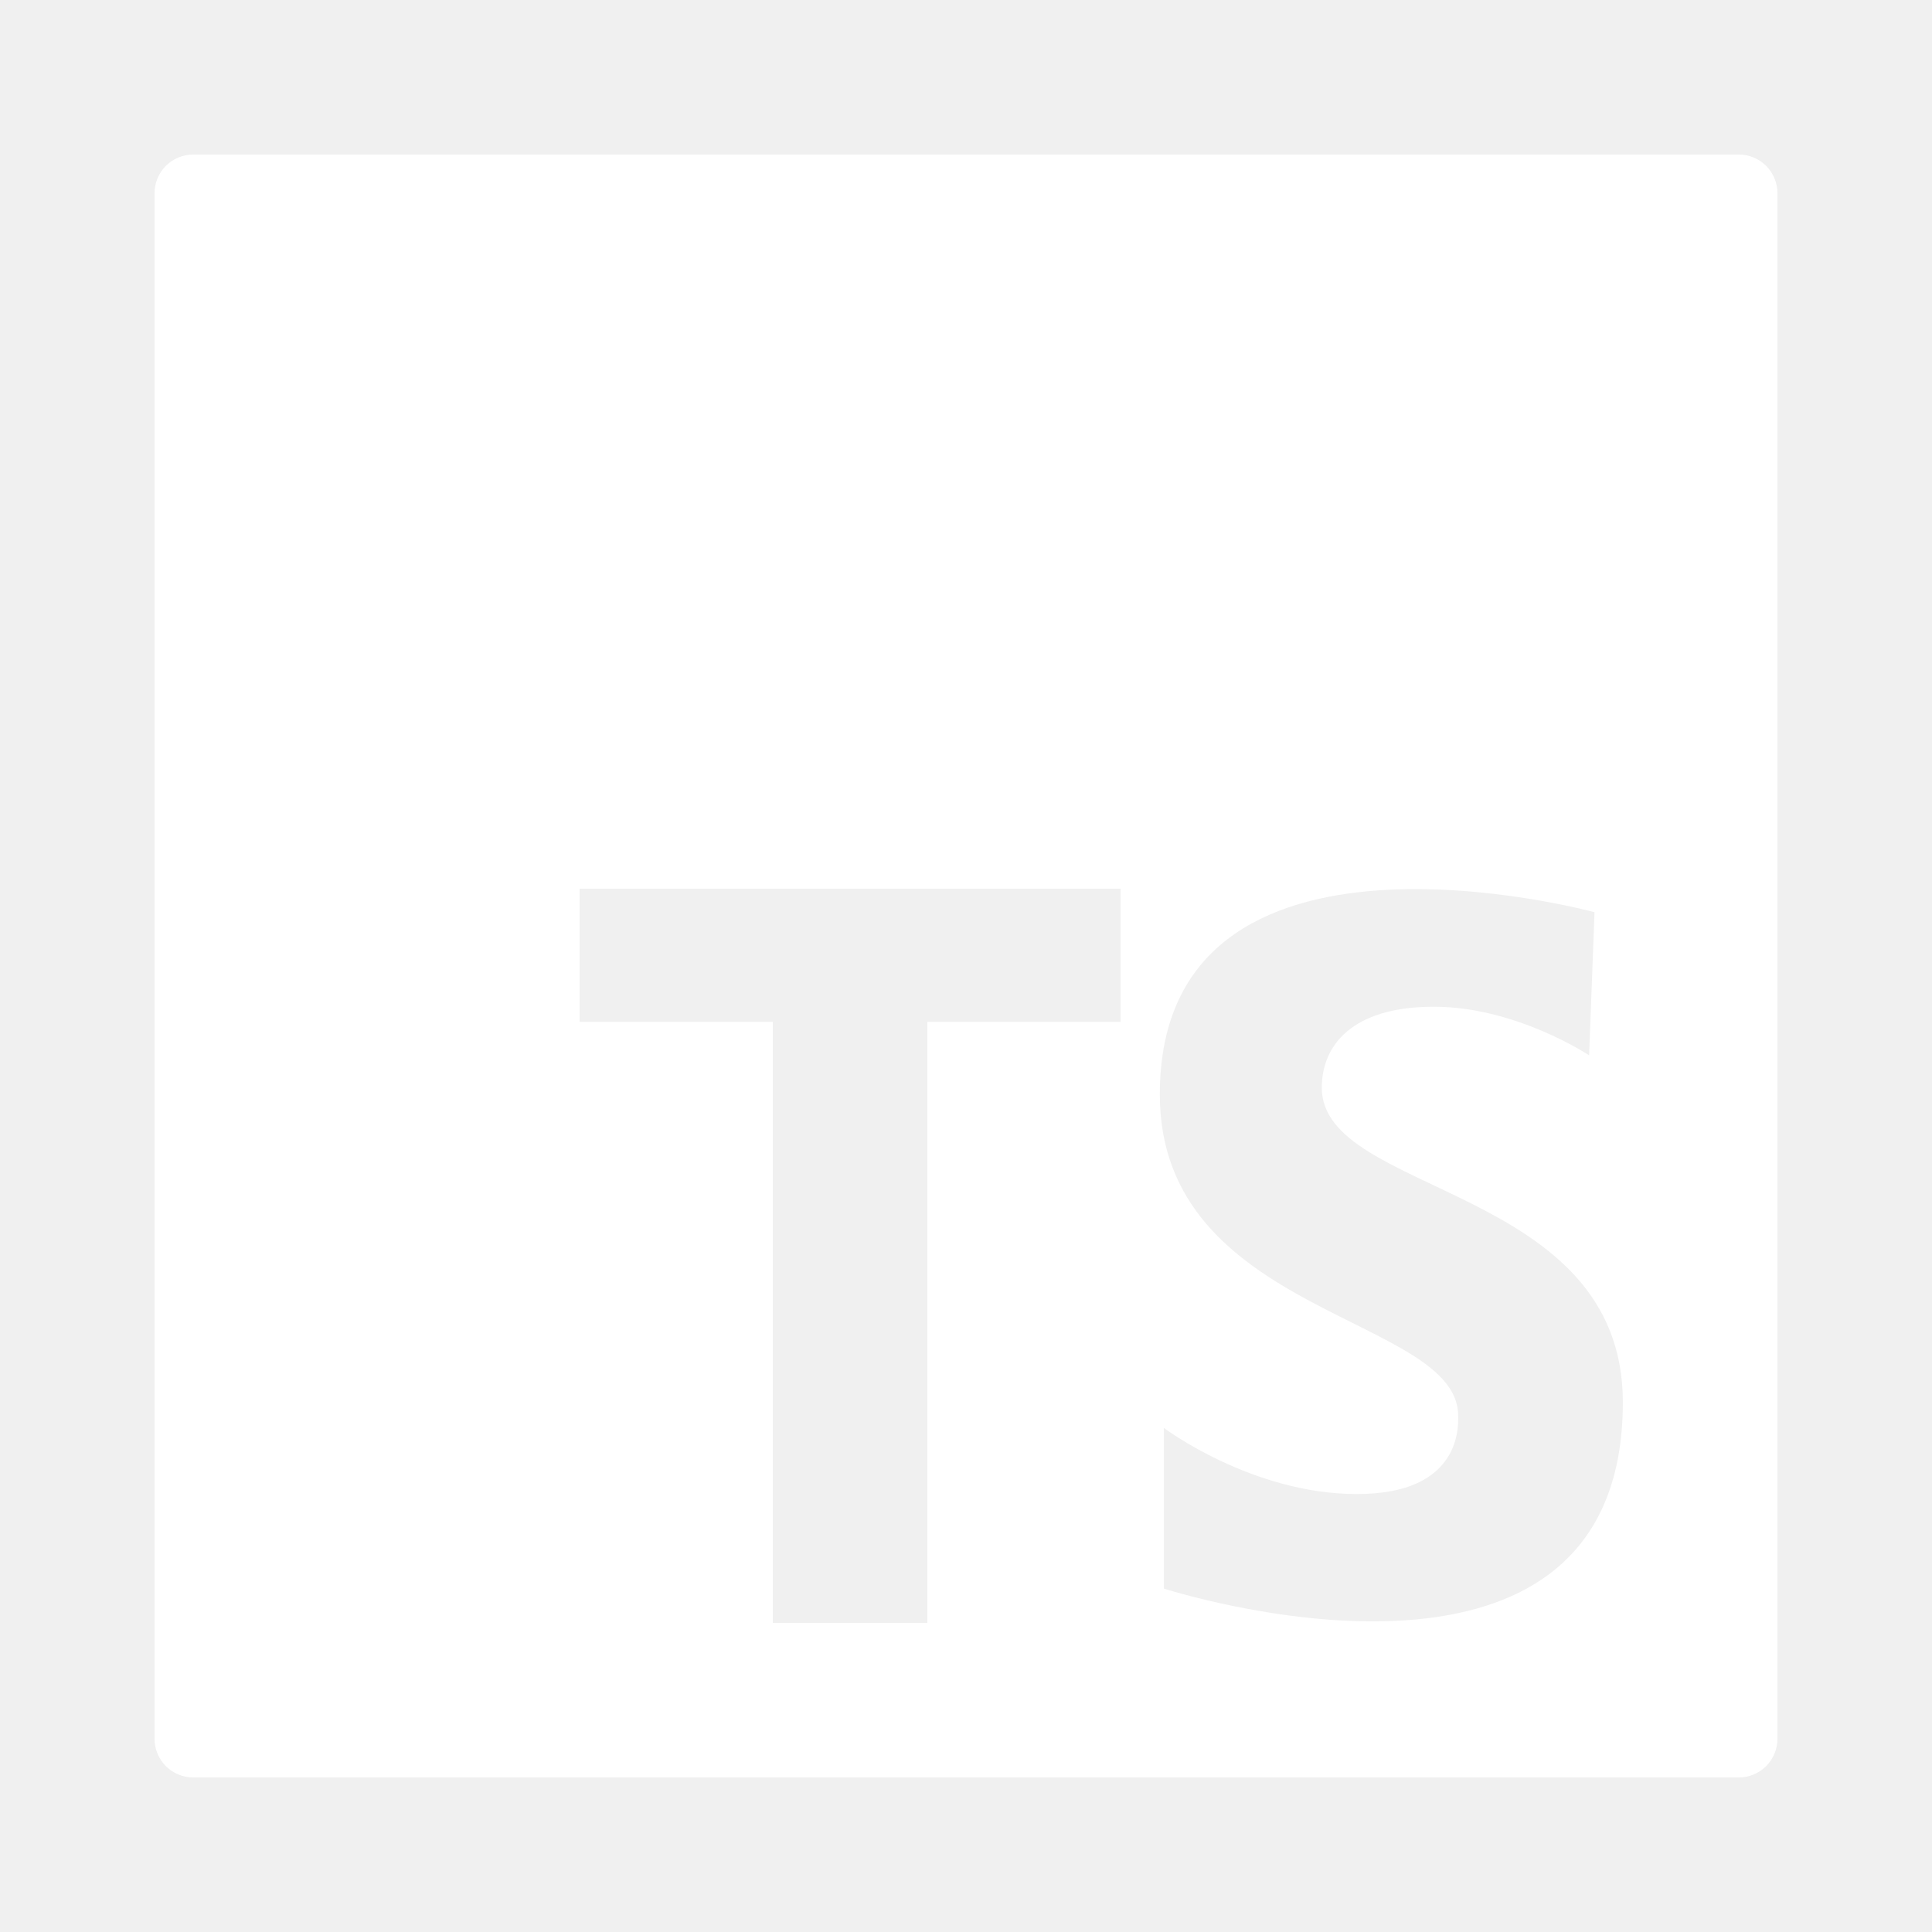
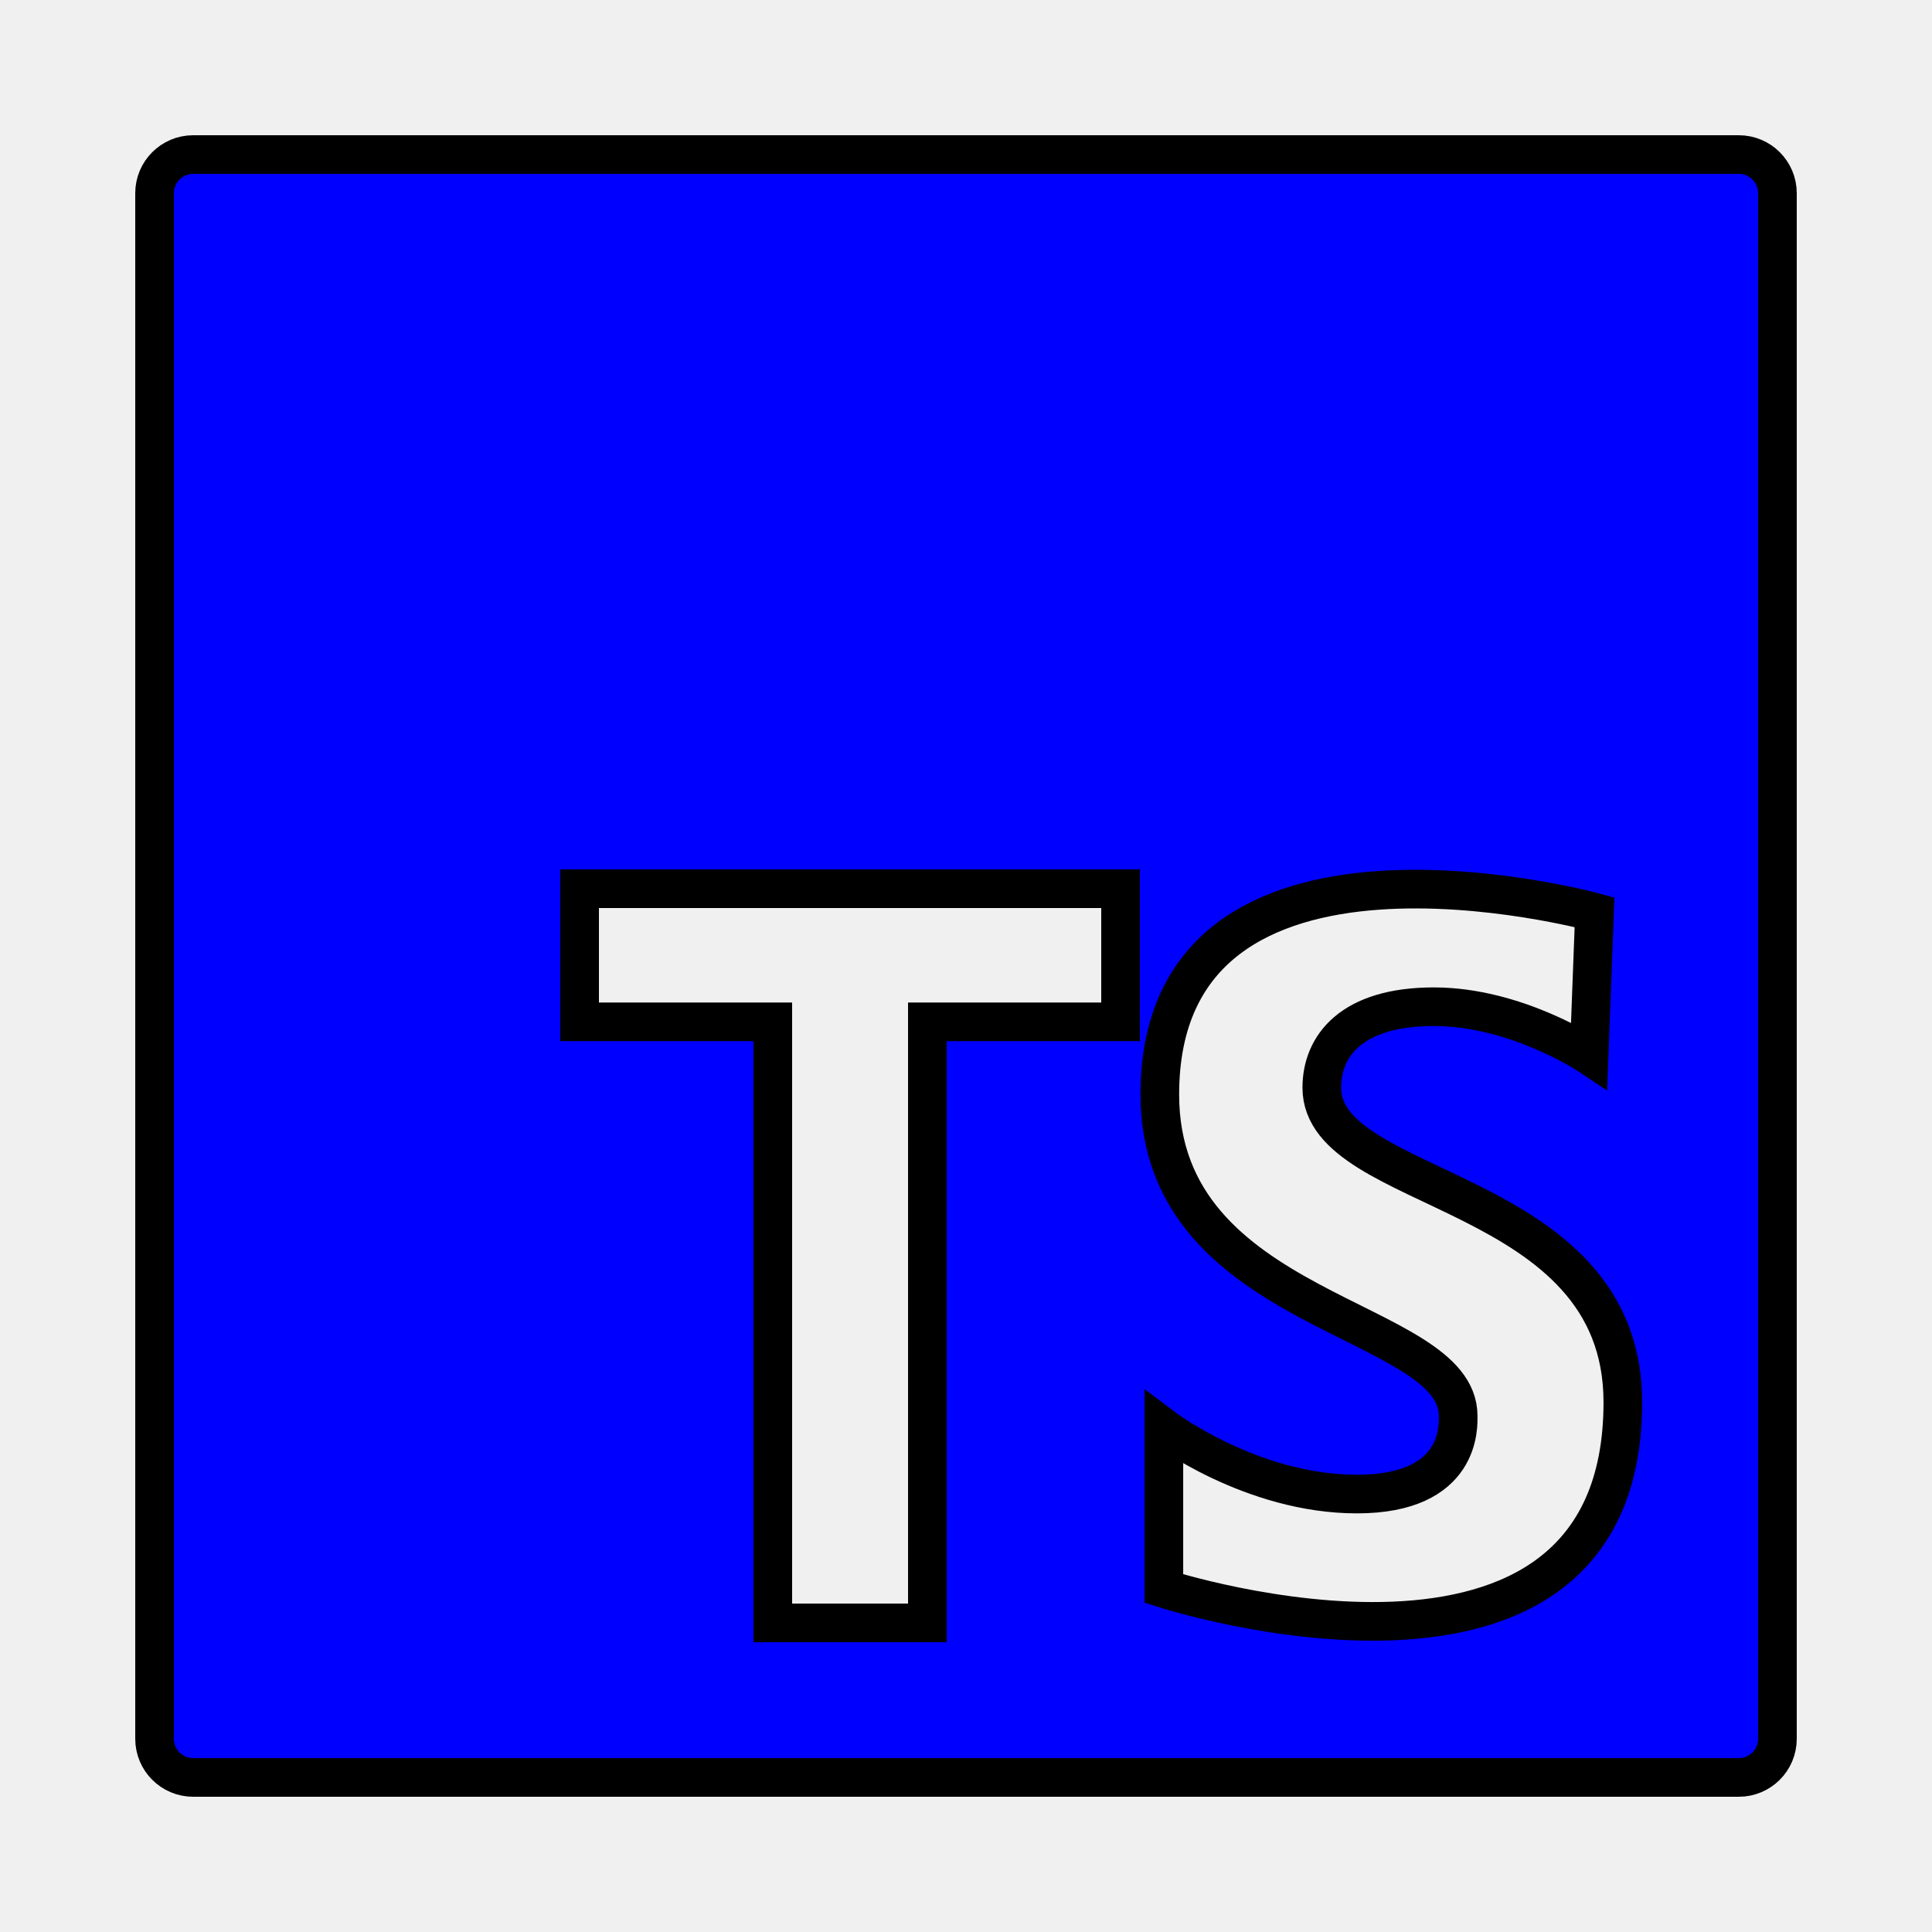
- <svg xmlns="http://www.w3.org/2000/svg" viewBox="0 0 50 50" fill="#ffffff">
+ <svg xmlns="http://www.w3.org/2000/svg" viewBox="0 0 50 50" fill="blue" stroke="black">
  <path d="M45,4H5C4.447,4,4,4.448,4,5v40c0,0.552,0.447,1,1,1h40c0.553,0,1-0.448,1-1V5C46,4.448,45.553,4,45,4z M29,26.445h-5V42h-4 V26.445h-5V23h14V26.445z M30.121,41.112v-4.158c0,0,2.271,1.712,4.996,1.712c2.725,0,2.62-1.782,2.62-2.026 c0-2.586-7.721-2.586-7.721-8.315c0-7.791,11.25-4.717,11.25-4.717l-0.14,3.704c0,0-1.887-1.258-4.018-1.258s-2.9,1.013-2.9,2.096 c0,2.795,7.791,2.516,7.791,8.141C42,44.955,30.121,41.112,30.121,41.112z" />
</svg>
